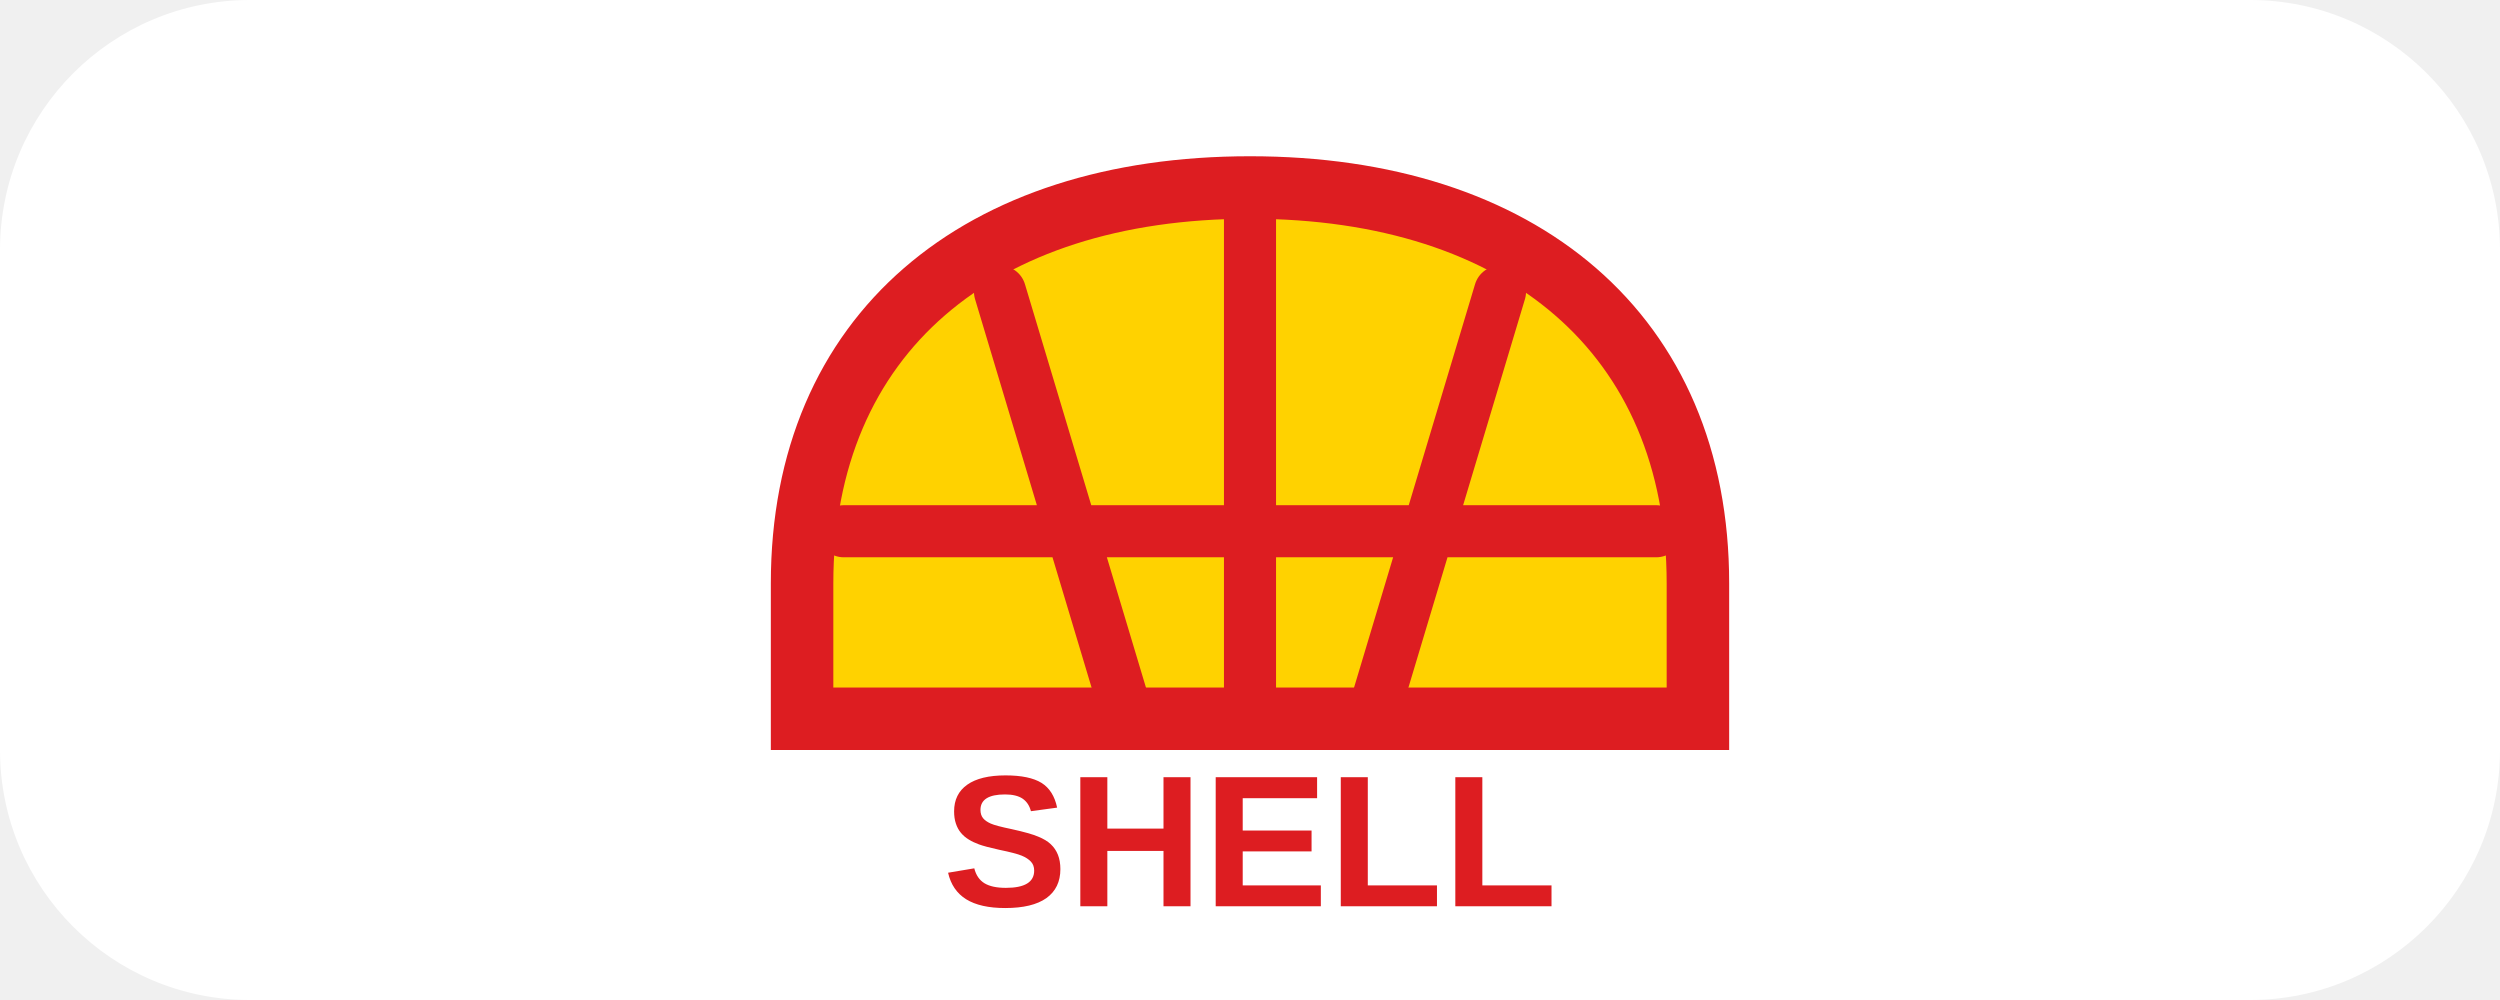
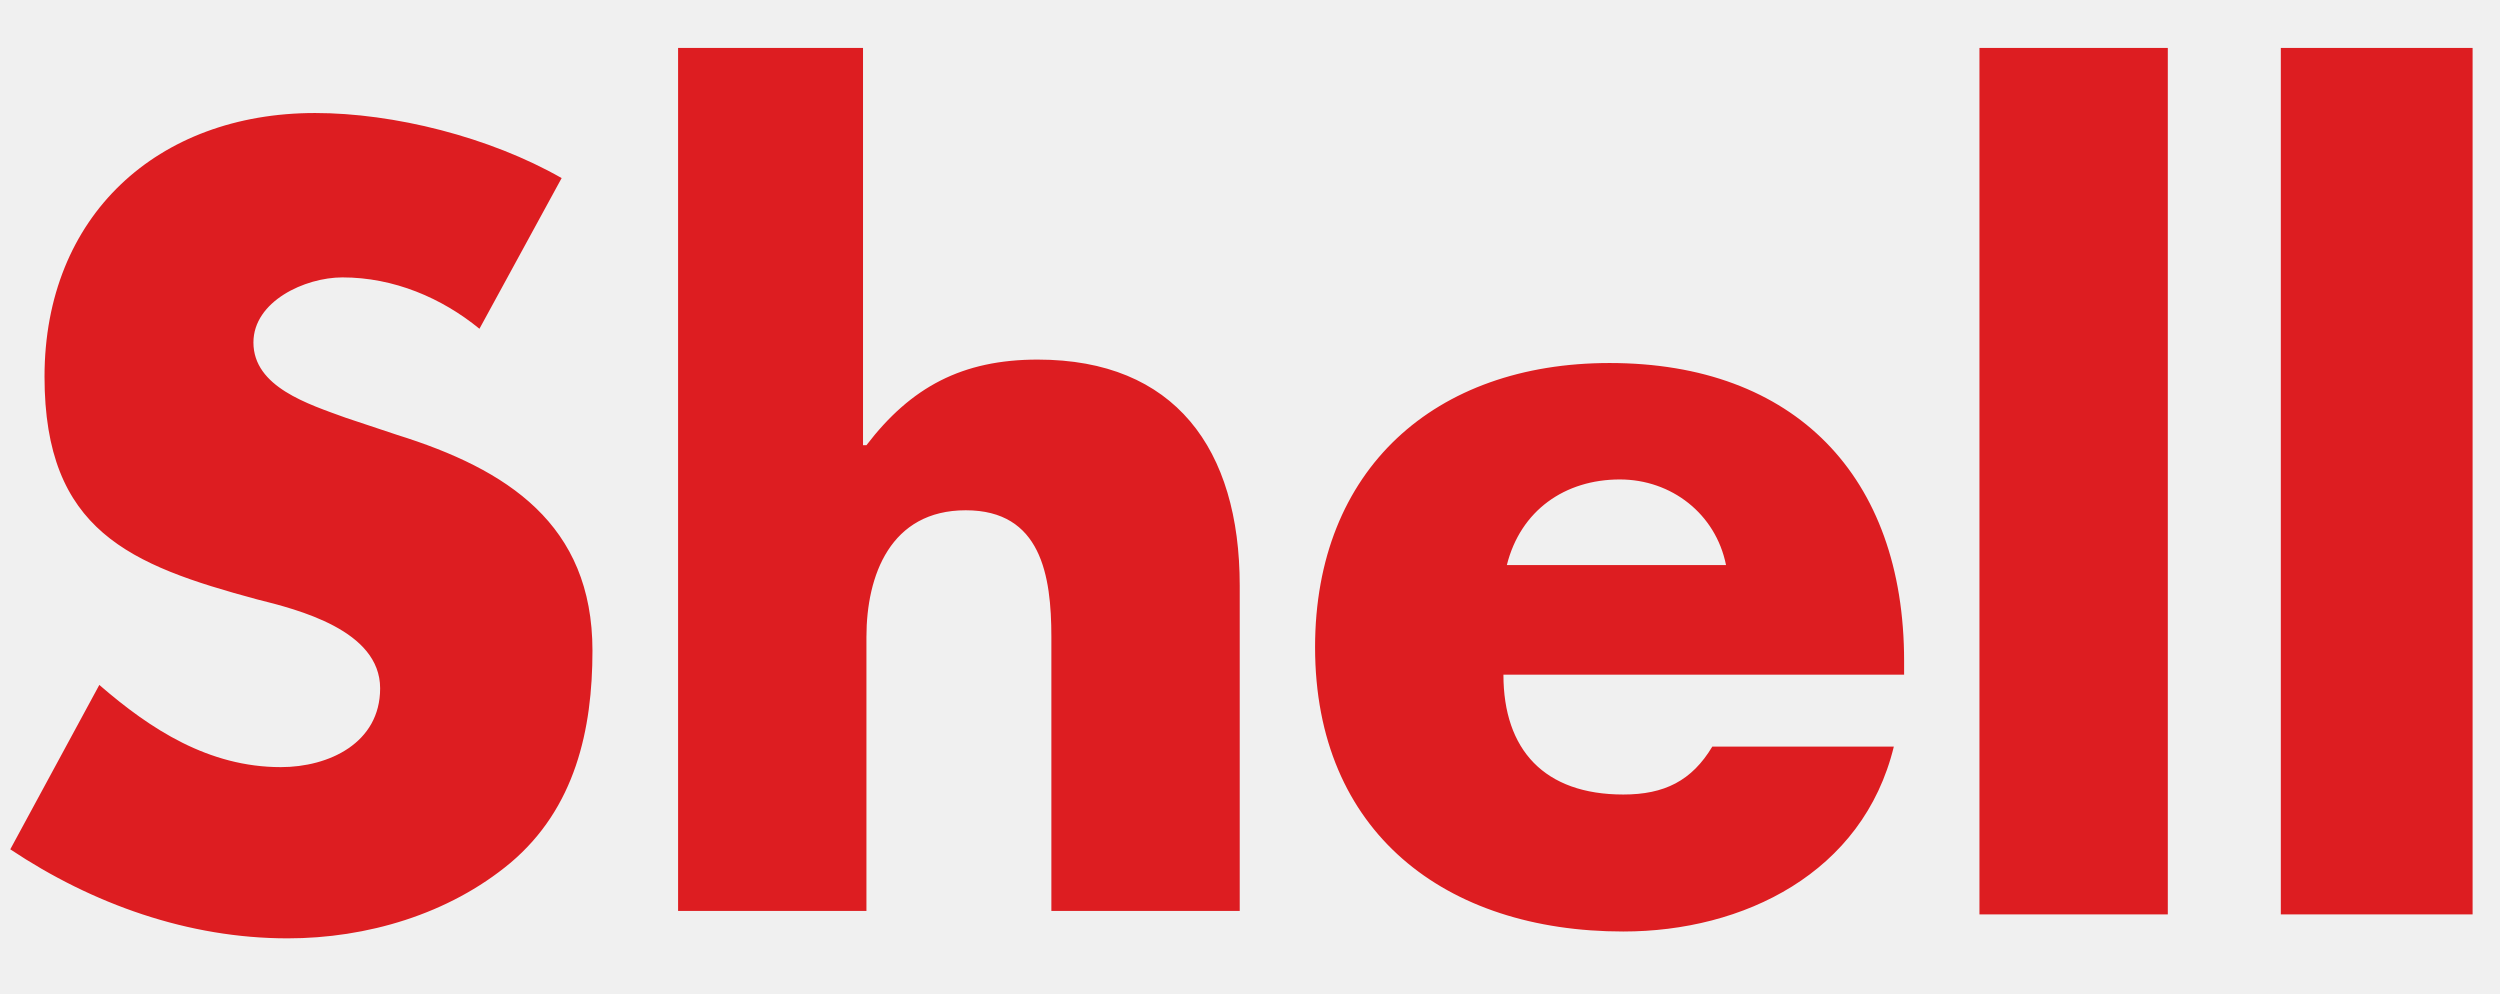
- <svg xmlns="http://www.w3.org/2000/svg" viewBox="0 0 240 96" role="img" aria-label="Shell">
-   <rect width="240" height="96" rx="24" fill="#ffffff" />
-   <path d="M77 56c0-24 17-38 43-38s43 14 43 38v13H77V56Z" fill="#ffd200" stroke="#dd1d21" stroke-width="6" />
-   <path d="M120 20v48M96 28l12 40M144 28l-12 40M81 51h78" stroke="#dd1d21" stroke-width="5" stroke-linecap="round" />
-   <text x="120" y="87" text-anchor="middle" font-family="Arial, Helvetica, sans-serif" font-size="18" font-weight="900" fill="#dd1d21">SHELL</text>
+ <svg xmlns="http://www.w3.org/2000/svg" viewBox="112 0 73 29">
+   <path d="M126 9.6c-1.1-.9-2.5-1.5-4-1.5-1.1 0-2.6.7-2.6 1.9 0 1.3 1.6 1.8 2.7 2.2l1.5.5c3.2 1 5.7 2.6 5.7 6.3 0 2.3-.5 4.6-2.4 6.2-1.8 1.5-4.2 2.2-6.5 2.2-2.9 0-5.7-1-8.1-2.6l2.6-4.8c1.5 1.3 3.2 2.4 5.3 2.4 1.4 0 2.9-.7 2.9-2.3 0-1.7-2.4-2.3-3.6-2.6-3.7-1-6.2-2-6.2-6.5 0-4.7 3.3-7.7 7.9-7.7 2.3 0 5.1.7 7.2 1.9zM137.2 1.4V13h.1c1.3-1.7 2.8-2.5 5-2.5 4 0 5.9 2.6 5.9 6.6v9.5h-5.5v-8c0-1.8-.3-3.7-2.5-3.7s-2.9 1.9-2.9 3.7v8h-5.5V1.4zM167.6 19.7h-11.7c0 2.2 1.2 3.5 3.5 3.5 1.2 0 2-.4 2.6-1.4h5.3c-.9 3.7-4.4 5.4-7.9 5.4-5.2 0-9-2.9-9-8.3 0-5.2 3.5-8.3 8.6-8.3 5.4 0 8.6 3.3 8.6 8.7zm-5.2-3.2c-.3-1.5-1.6-2.5-3.1-2.5-1.6 0-2.9.9-3.3 2.5zM169.8 1.4h5.5v25.3h-5.5zM178.6 1.4h5.6v25.3h-5.6z" fill="#dd1d21" />
</svg>
